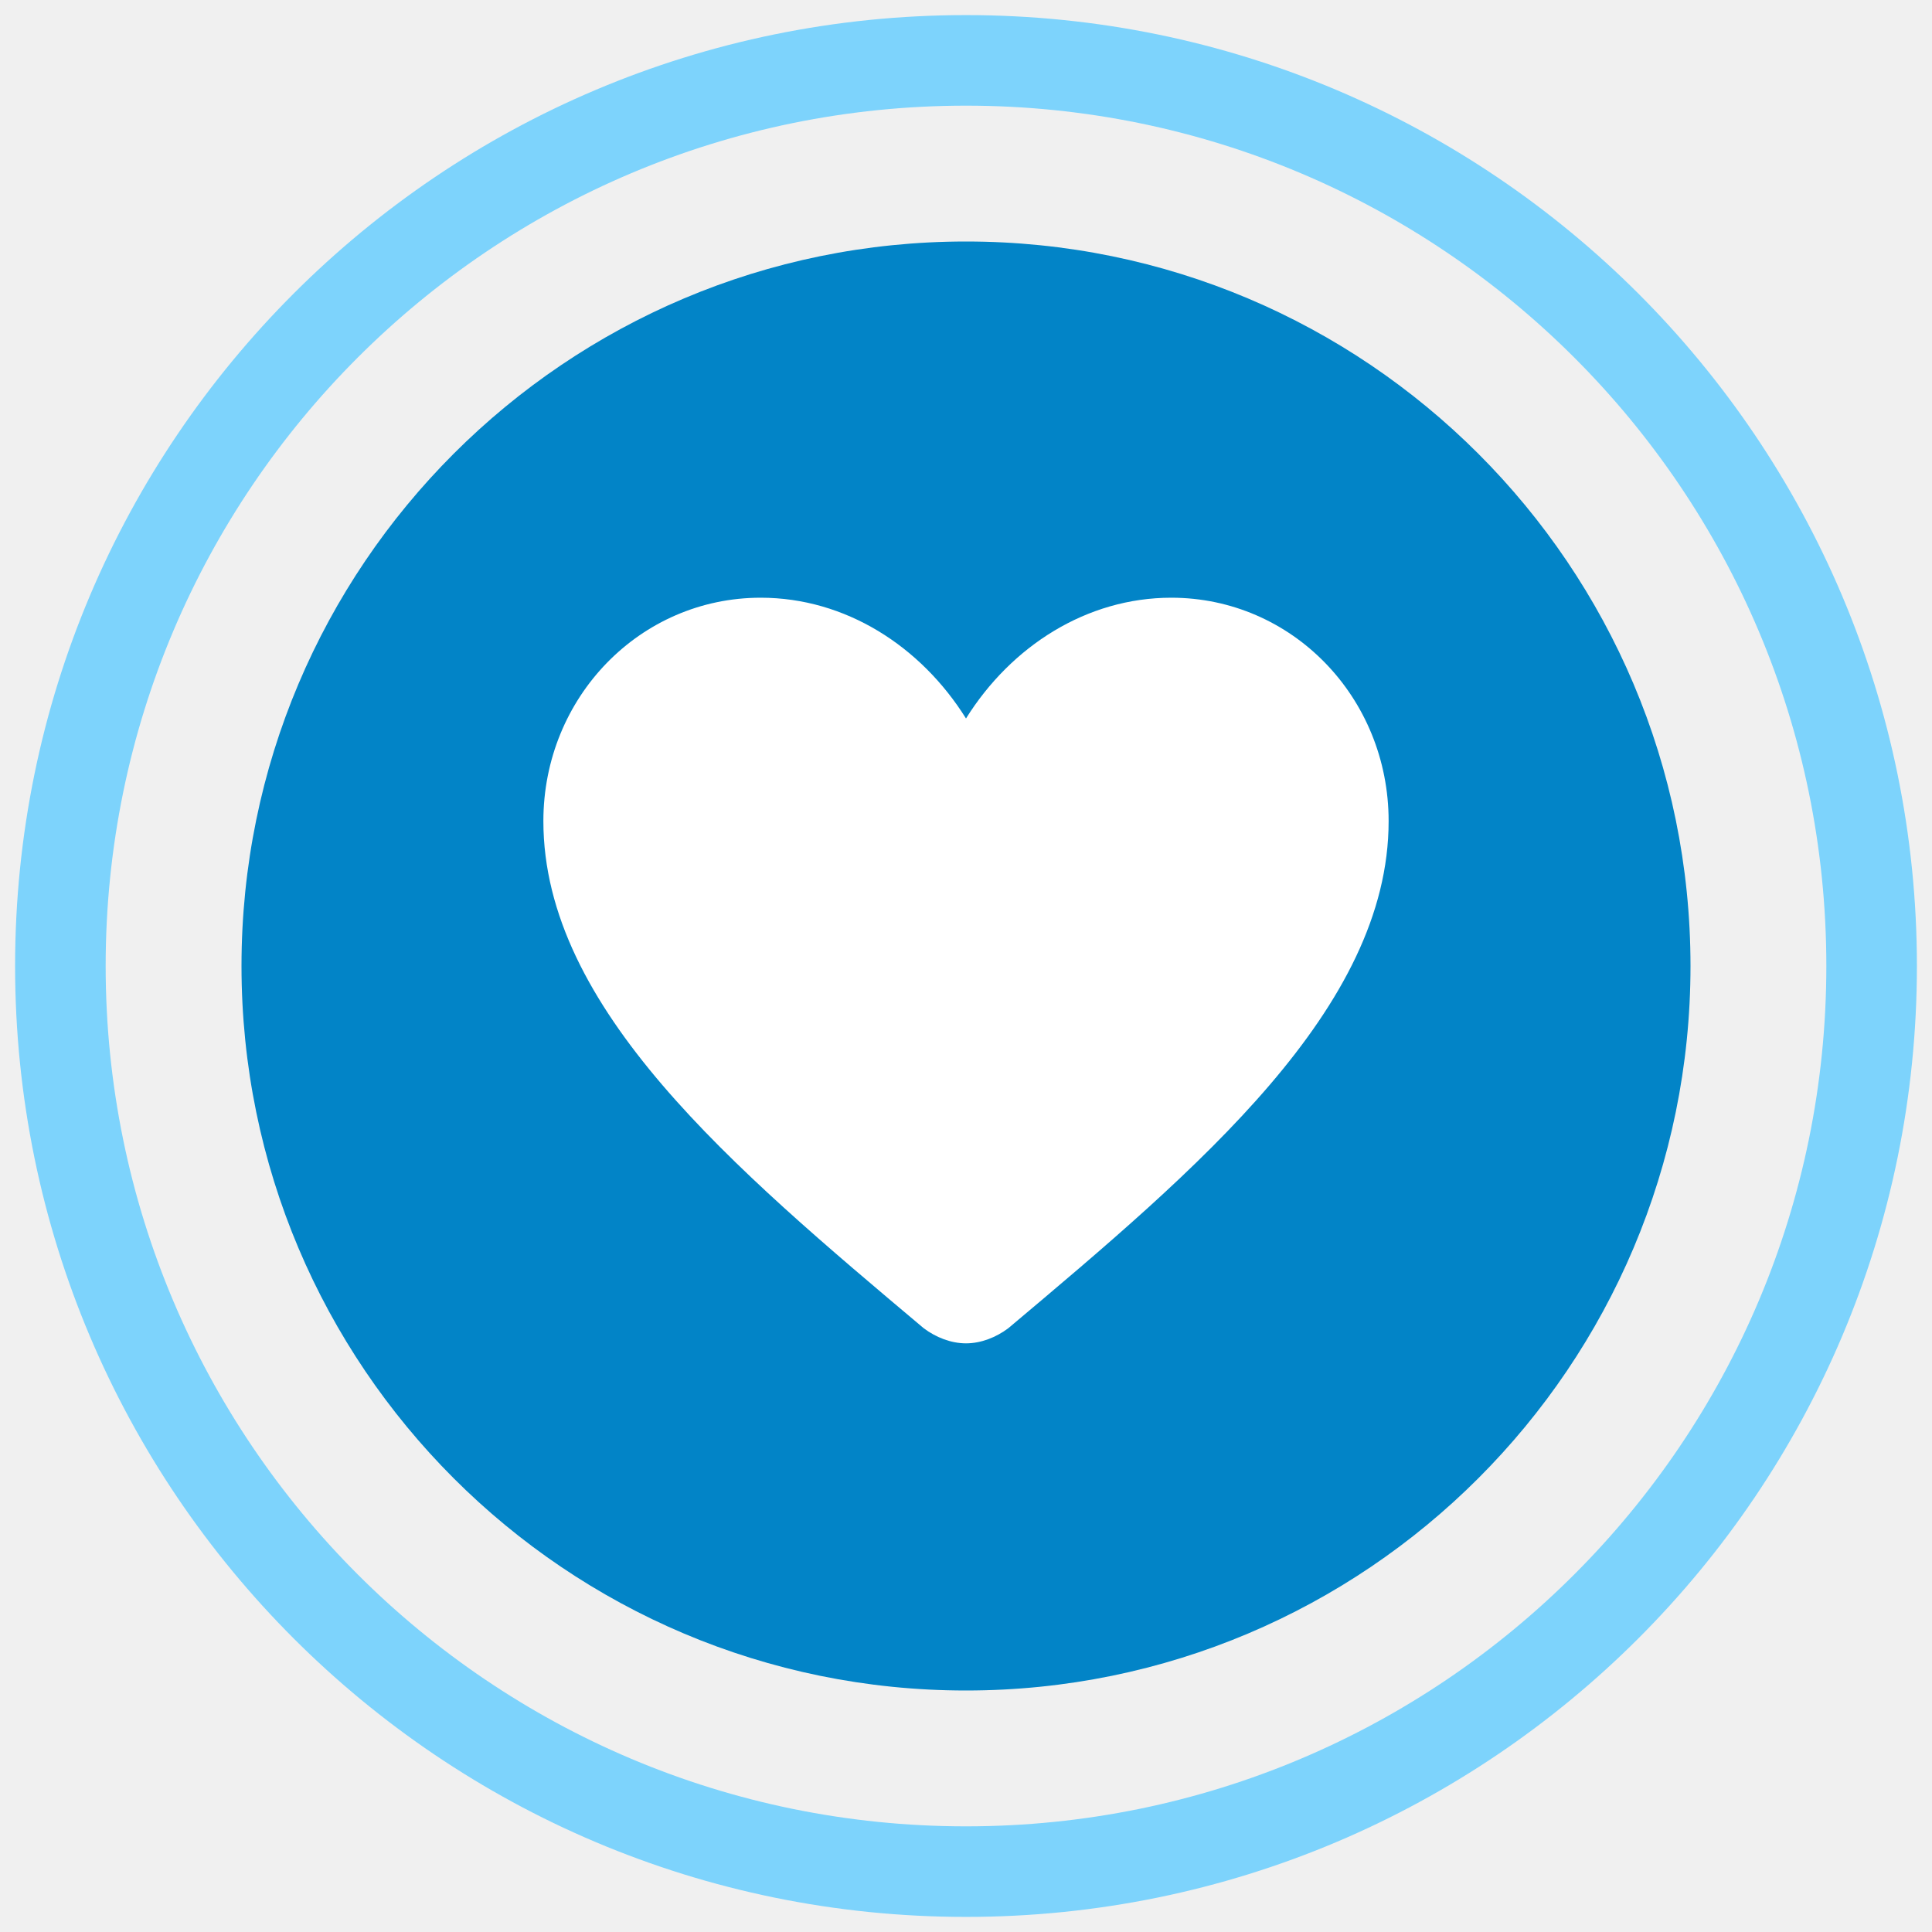
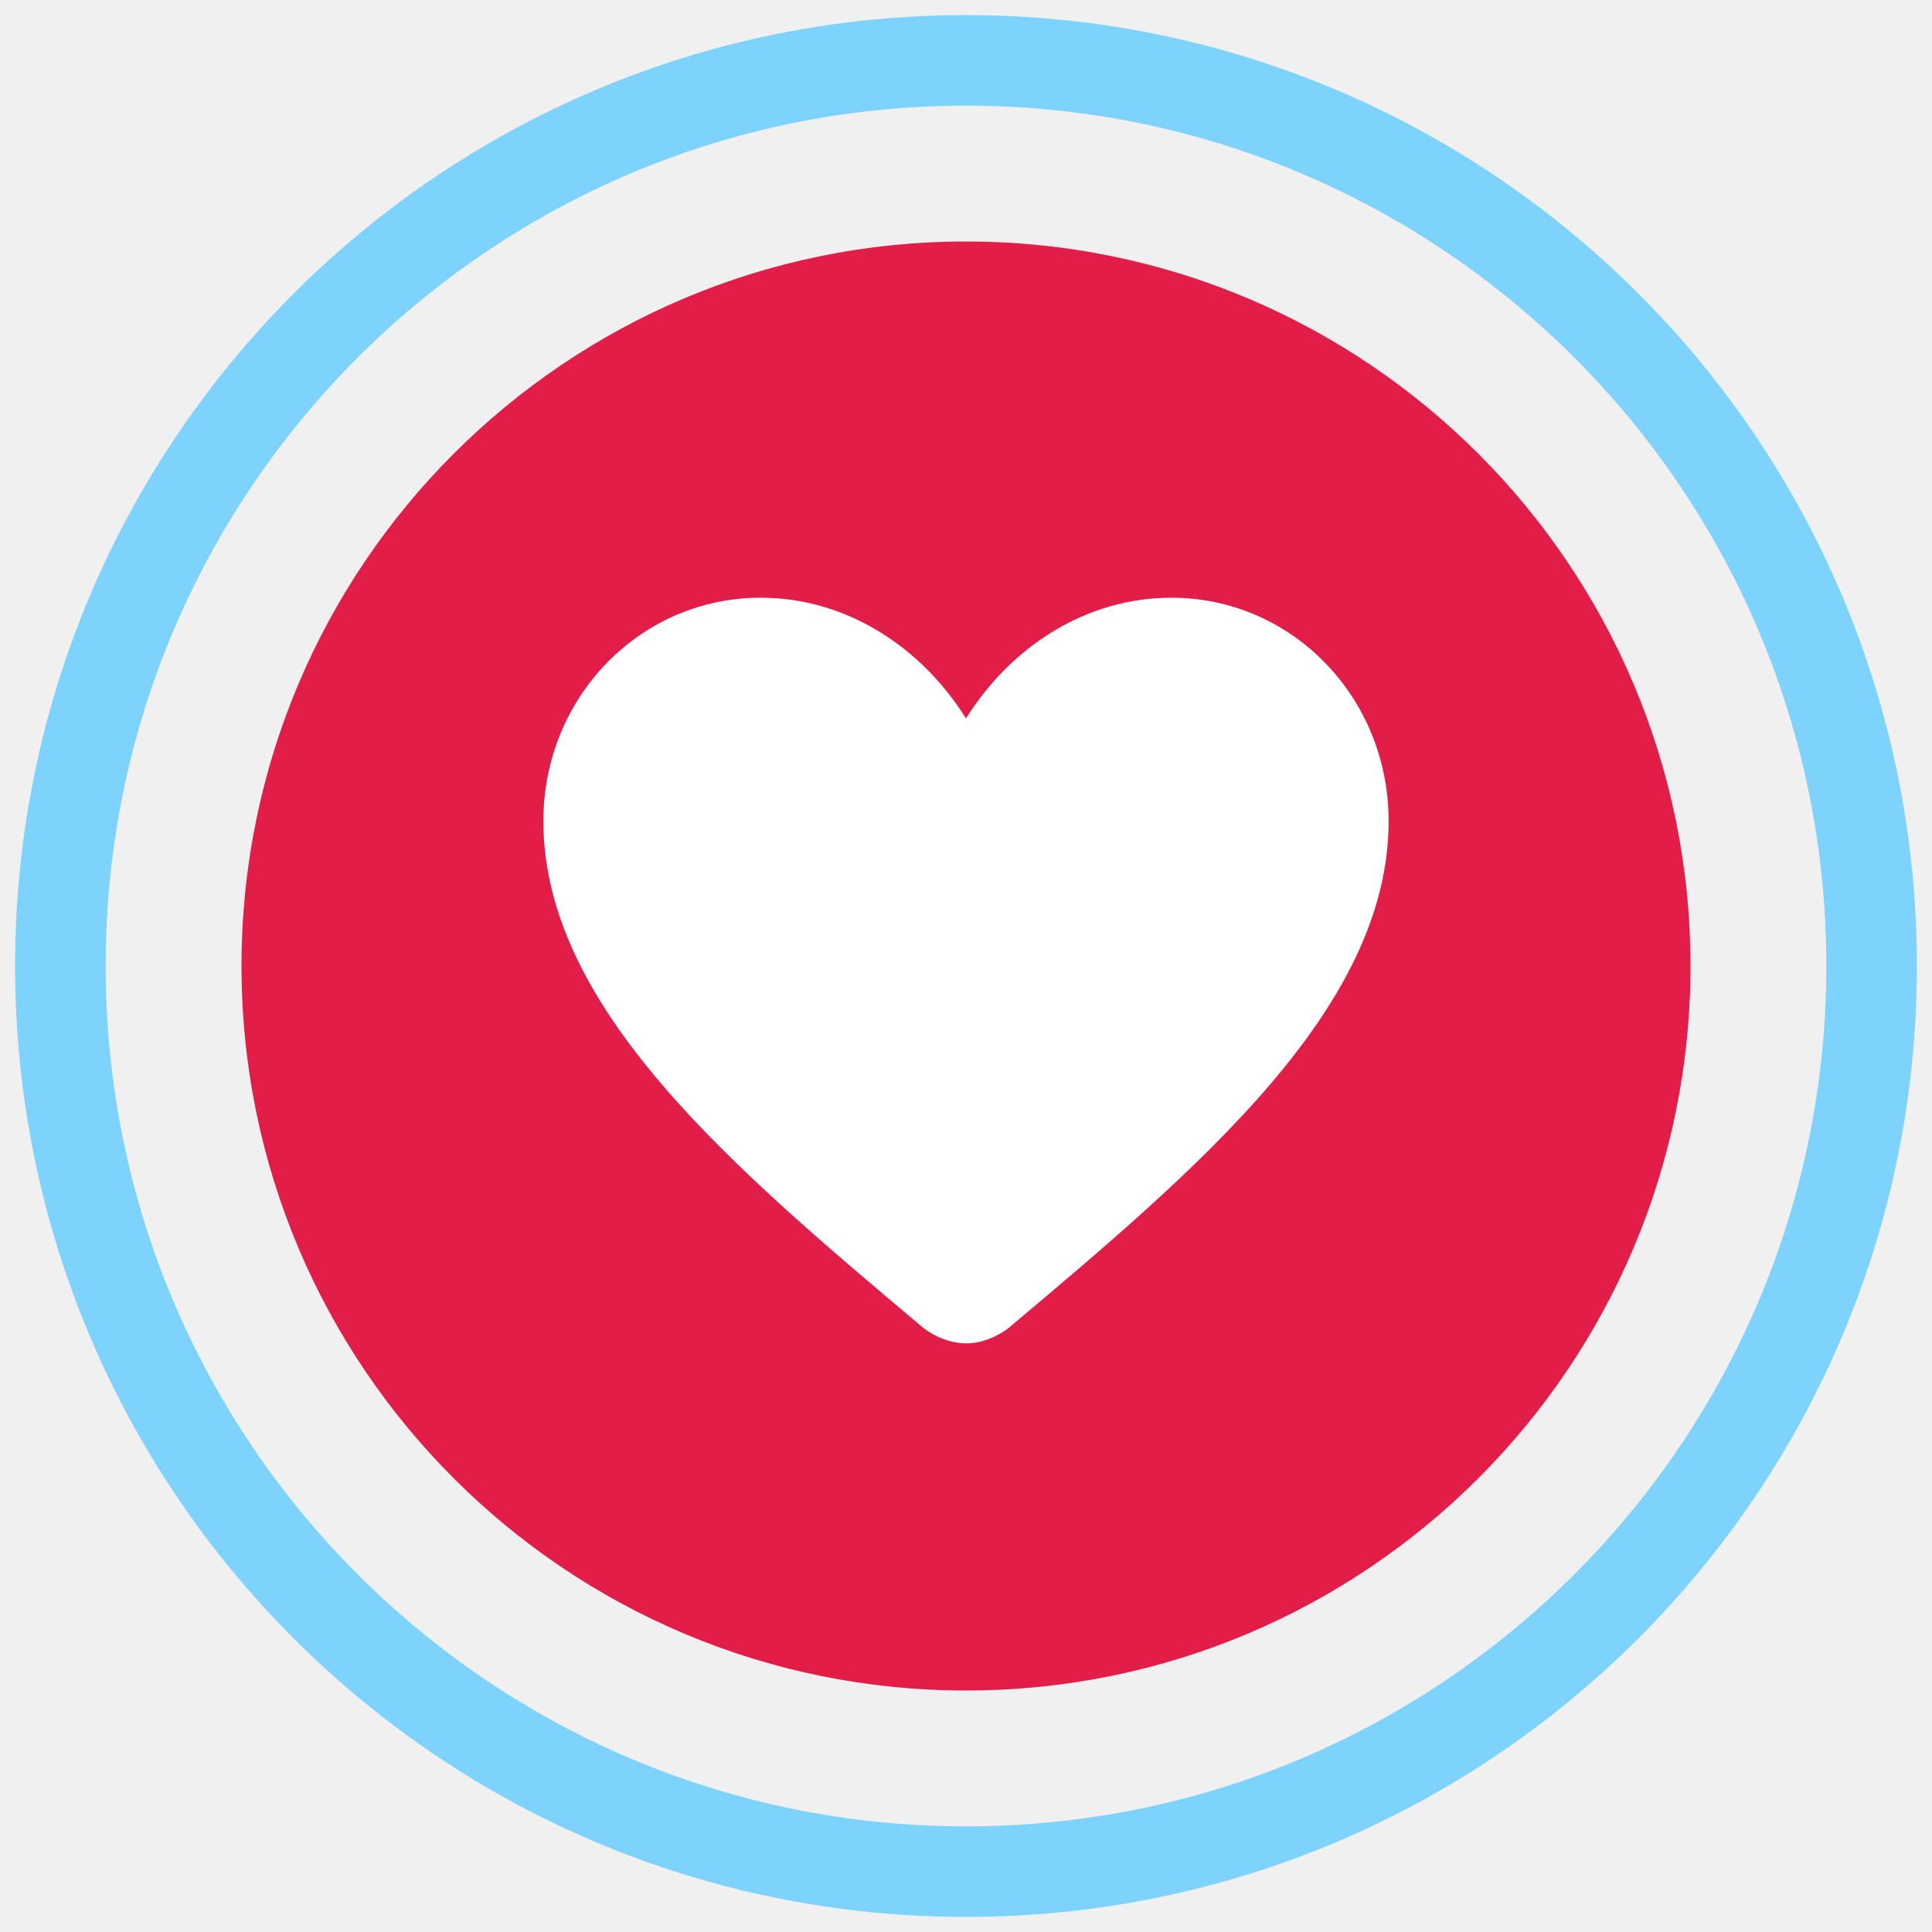
<svg xmlns="http://www.w3.org/2000/svg" viewBox="0 0 64 64">
  <circle cx="32" cy="32" r="30" fill="none" stroke="#7DD3FC" stroke-width="3" />
-   <circle cx="32" cy="32" r="24" fill="#0284C7" />
+   <circle cx="32" cy="32" r="24" fill="#E11D48" />
  <path fill="#fff" d="M32 44.5c-.5 0-1-.2-1.4-.5C24.3 38.7 18 33.4 18 27.2c0-4.1 3.2-7.4 7.2-7.4 2.8 0 5.3 1.6 6.8 4 1.5-2.4 4-4 6.8-4 4 0 7.2 3.3 7.2 7.4 0 6.2-6.3 11.5-12.6 16.8-.4.3-.9.5-1.4.5z" />
</svg>
